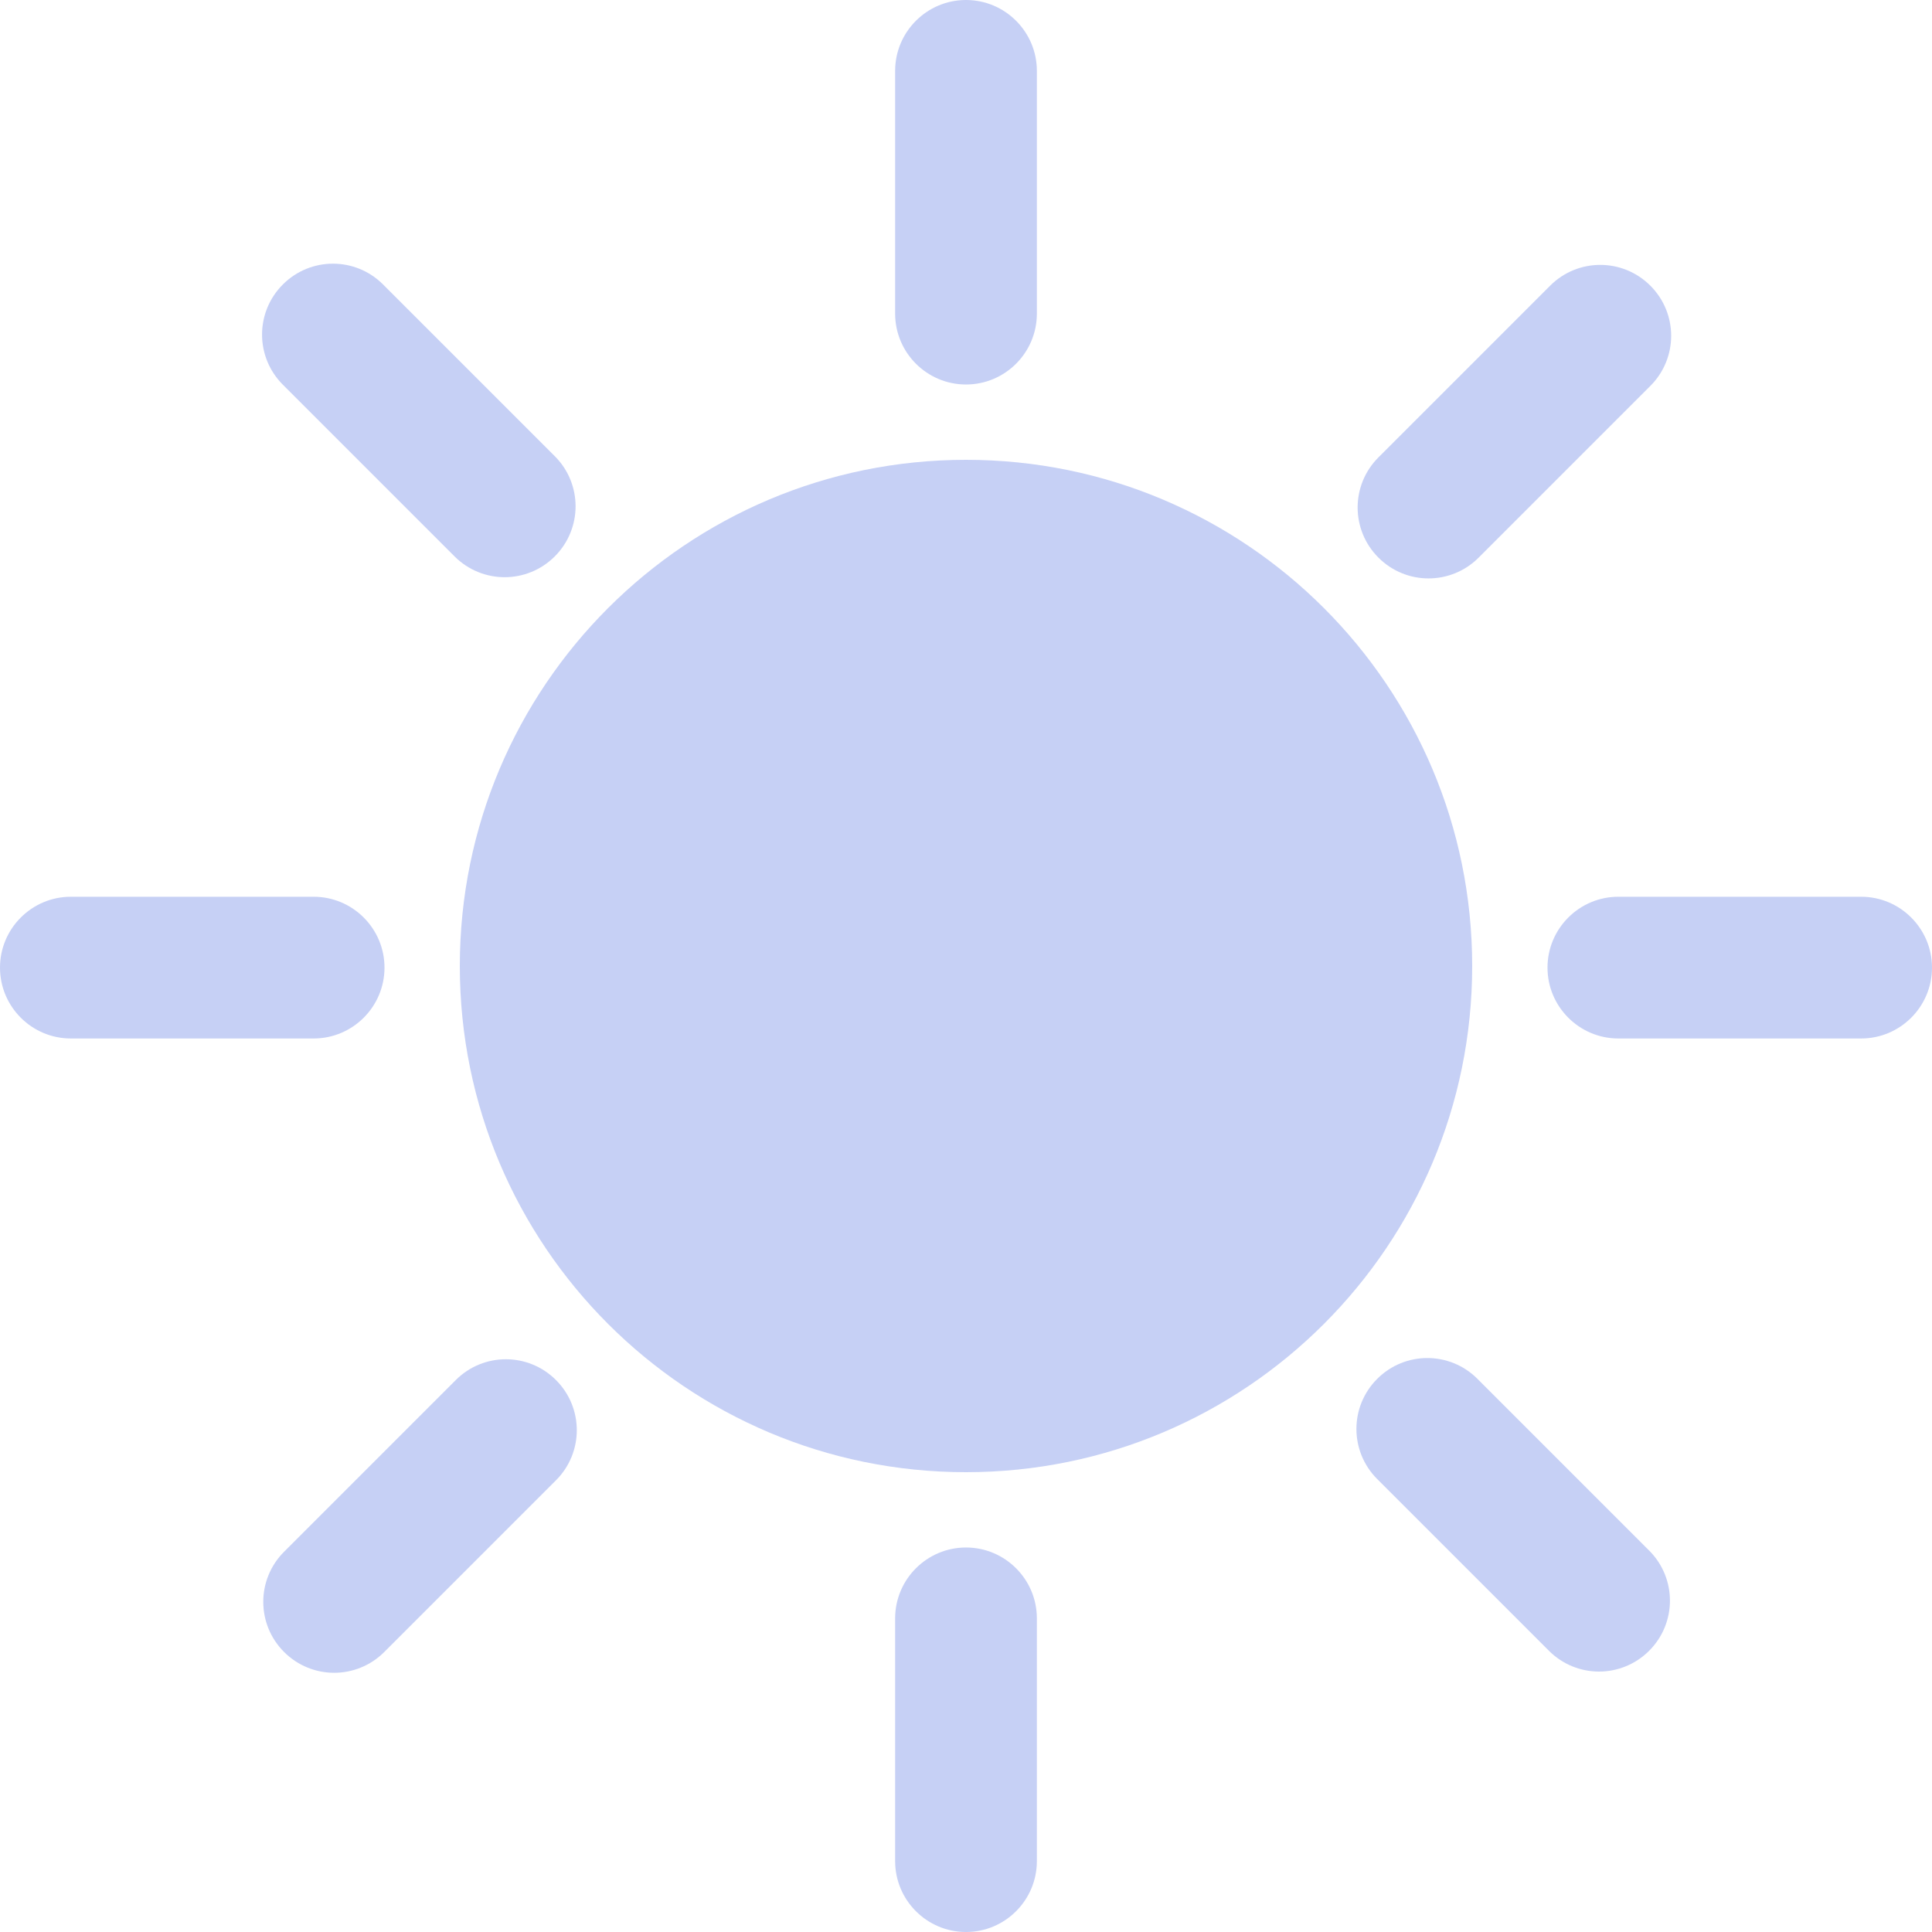
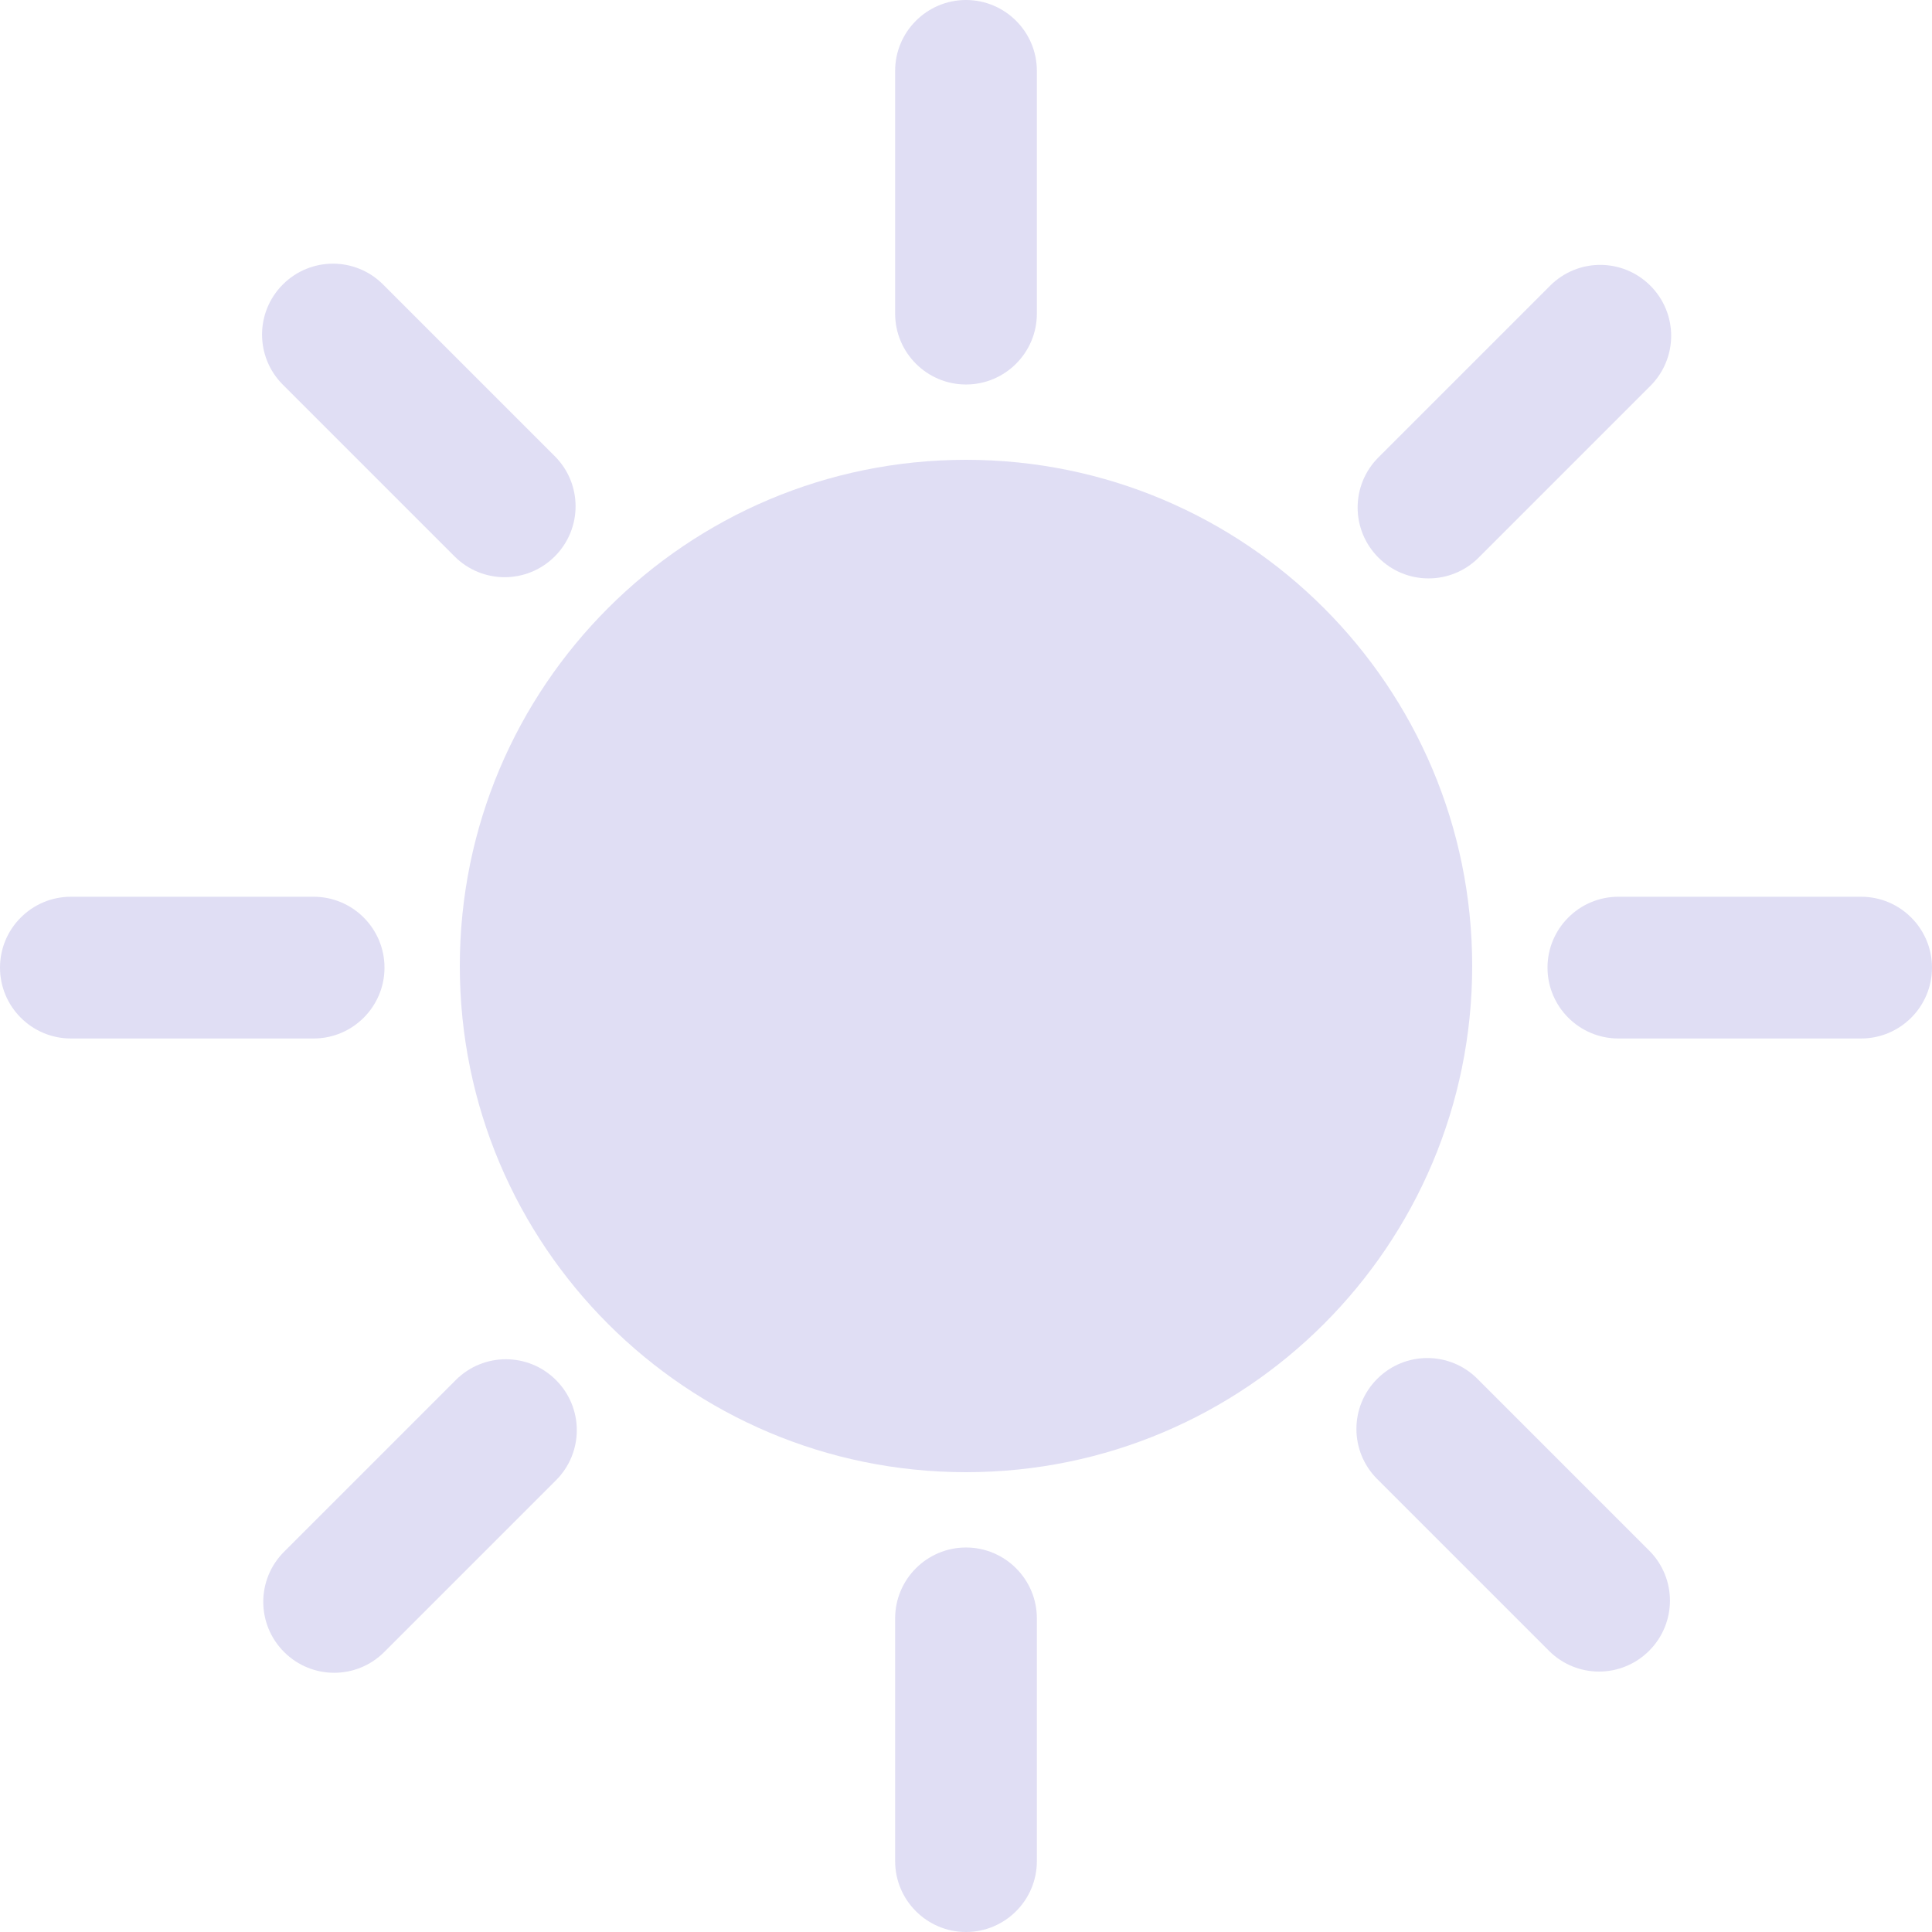
<svg xmlns="http://www.w3.org/2000/svg" id="Layer_1" data-name="Layer 1" viewBox="0 0 95.42 95.42">
  <defs>
    <style>
      .cls-1 {
        /* {# rcol(data.color.text) #} */
-         fill: #c6d0f5;
+         fill: #e0def4;
      }
    </style>
  </defs>
  <circle class="cls-1" cx="47.71" cy="47.71" r="25" />
  <path class="cls-1" d="M47.71,18.99c1.93,0,3.5-1.57,3.5-3.5V3.5c0-1.93-1.57-3.5-3.5-3.5s-3.5,1.57-3.5,3.5v11.99c0,1.93,1.57,3.5,3.5,3.5Z" />
  <path class="cls-1" d="M47.71,76.43c-1.93,0-3.5,1.57-3.5,3.5v11.99c0,1.93,1.57,3.5,3.5,3.5s3.5-1.57,3.5-3.5v-11.99c0-1.93-1.57-3.5-3.5-3.5Z" />
  <path class="cls-1" d="M18.99,47.79c0-1.93-1.57-3.5-3.5-3.5H3.5c-1.93,0-3.5,1.57-3.5,3.5s1.57,3.5,3.5,3.5h11.99c1.93,0,3.5-1.57,3.5-3.5Z" />
  <path class="cls-1" d="M91.92,44.29h-11.99c-1.93,0-3.5,1.57-3.5,3.5s1.57,3.5,3.5,3.5h11.99c1.93,0,3.5-1.57,3.5-3.5s-1.57-3.5-3.5-3.5Z" />
  <path class="cls-1" d="M22.45,27.48c1.37,1.37,3.58,1.37,4.95,0s1.37-3.58,0-4.95l-8.48-8.48c-1.37-1.37-3.58-1.37-4.95,0s-1.37,3.58,0,4.95l8.48,8.48Z" />
  <path class="cls-1" d="M72.97,68.1c-1.37-1.37-3.58-1.37-4.95,0-1.37,1.37-1.37,3.58,0,4.95l8.48,8.48c1.37,1.37,3.58,1.37,4.95,0s1.37-3.58,0-4.95l-8.48-8.48Z" />
  <path class="cls-1" d="M22.51,68.16l-8.48,8.48c-1.37,1.37-1.37,3.58,0,4.95s3.58,1.37,4.95,0l8.48-8.48c1.37-1.37,1.37-3.58,0-4.95-1.37-1.37-3.58-1.37-4.95,0Z" />
  <path class="cls-1" d="M73.03,27.54l8.48-8.48c1.37-1.37,1.37-3.58,0-4.95s-3.58-1.37-4.95,0l-8.48,8.48c-1.37,1.37-1.37,3.58,0,4.95,1.37,1.37,3.58,1.37,4.95,0Z" />
</svg>
